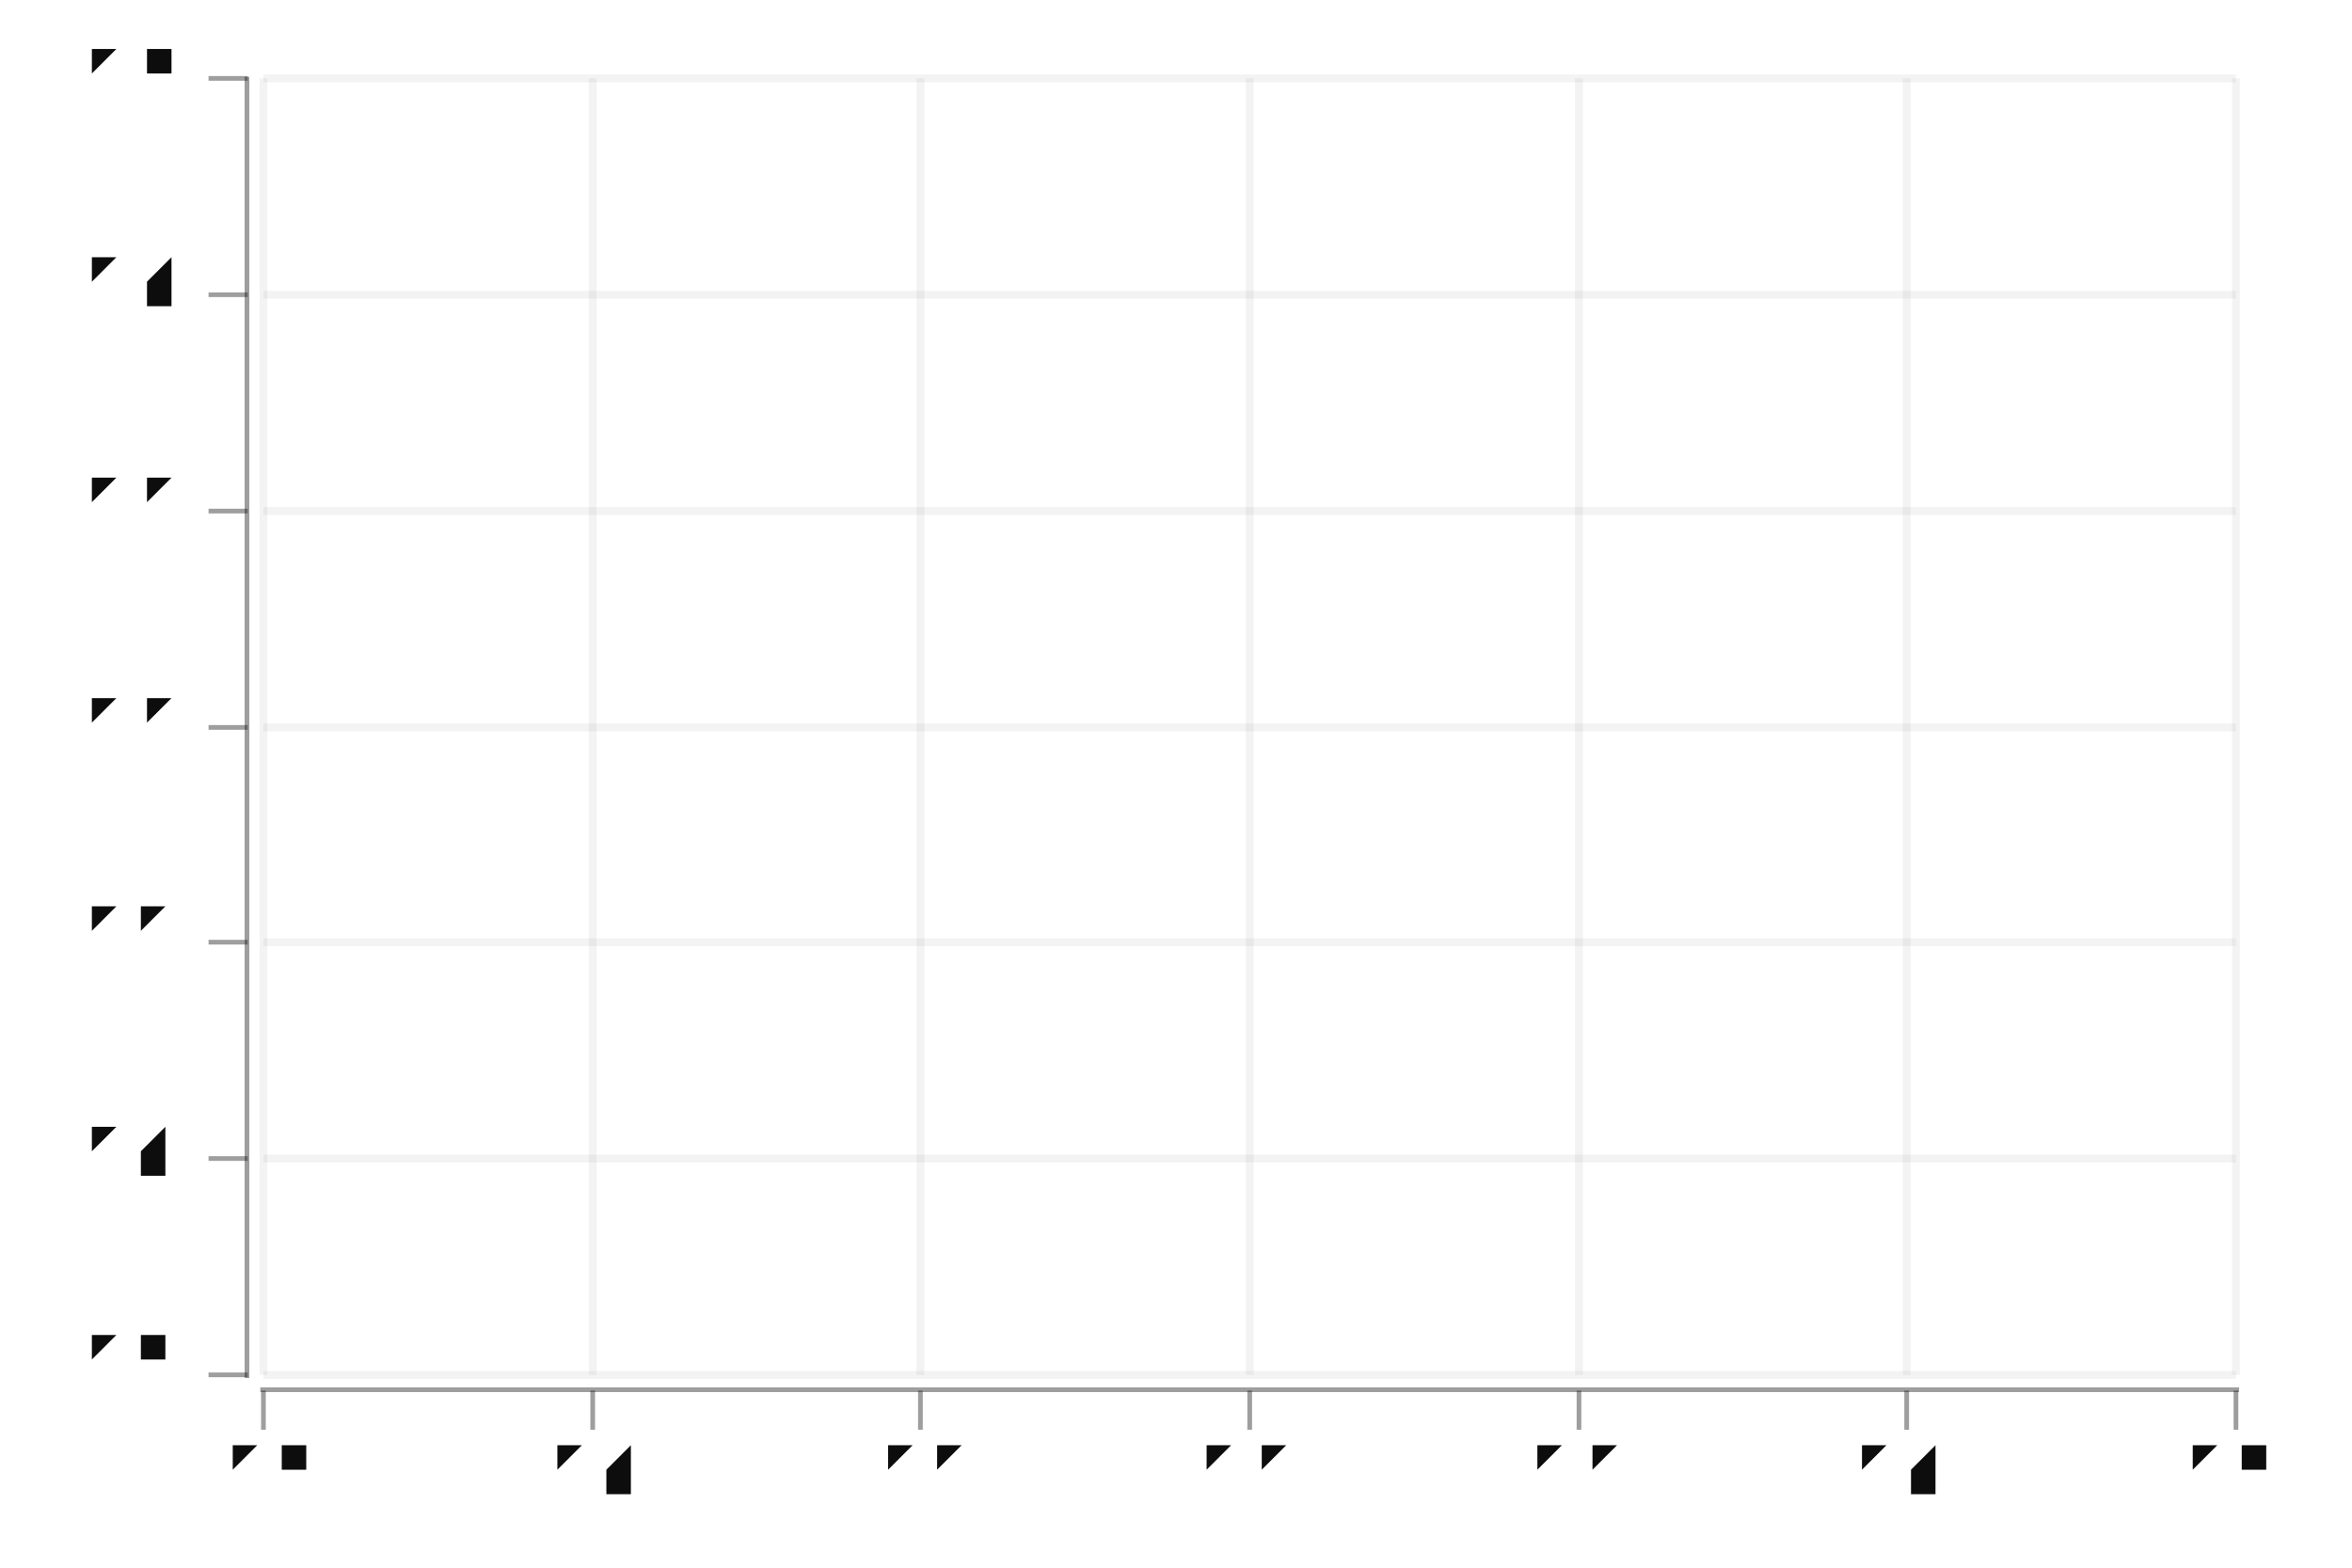
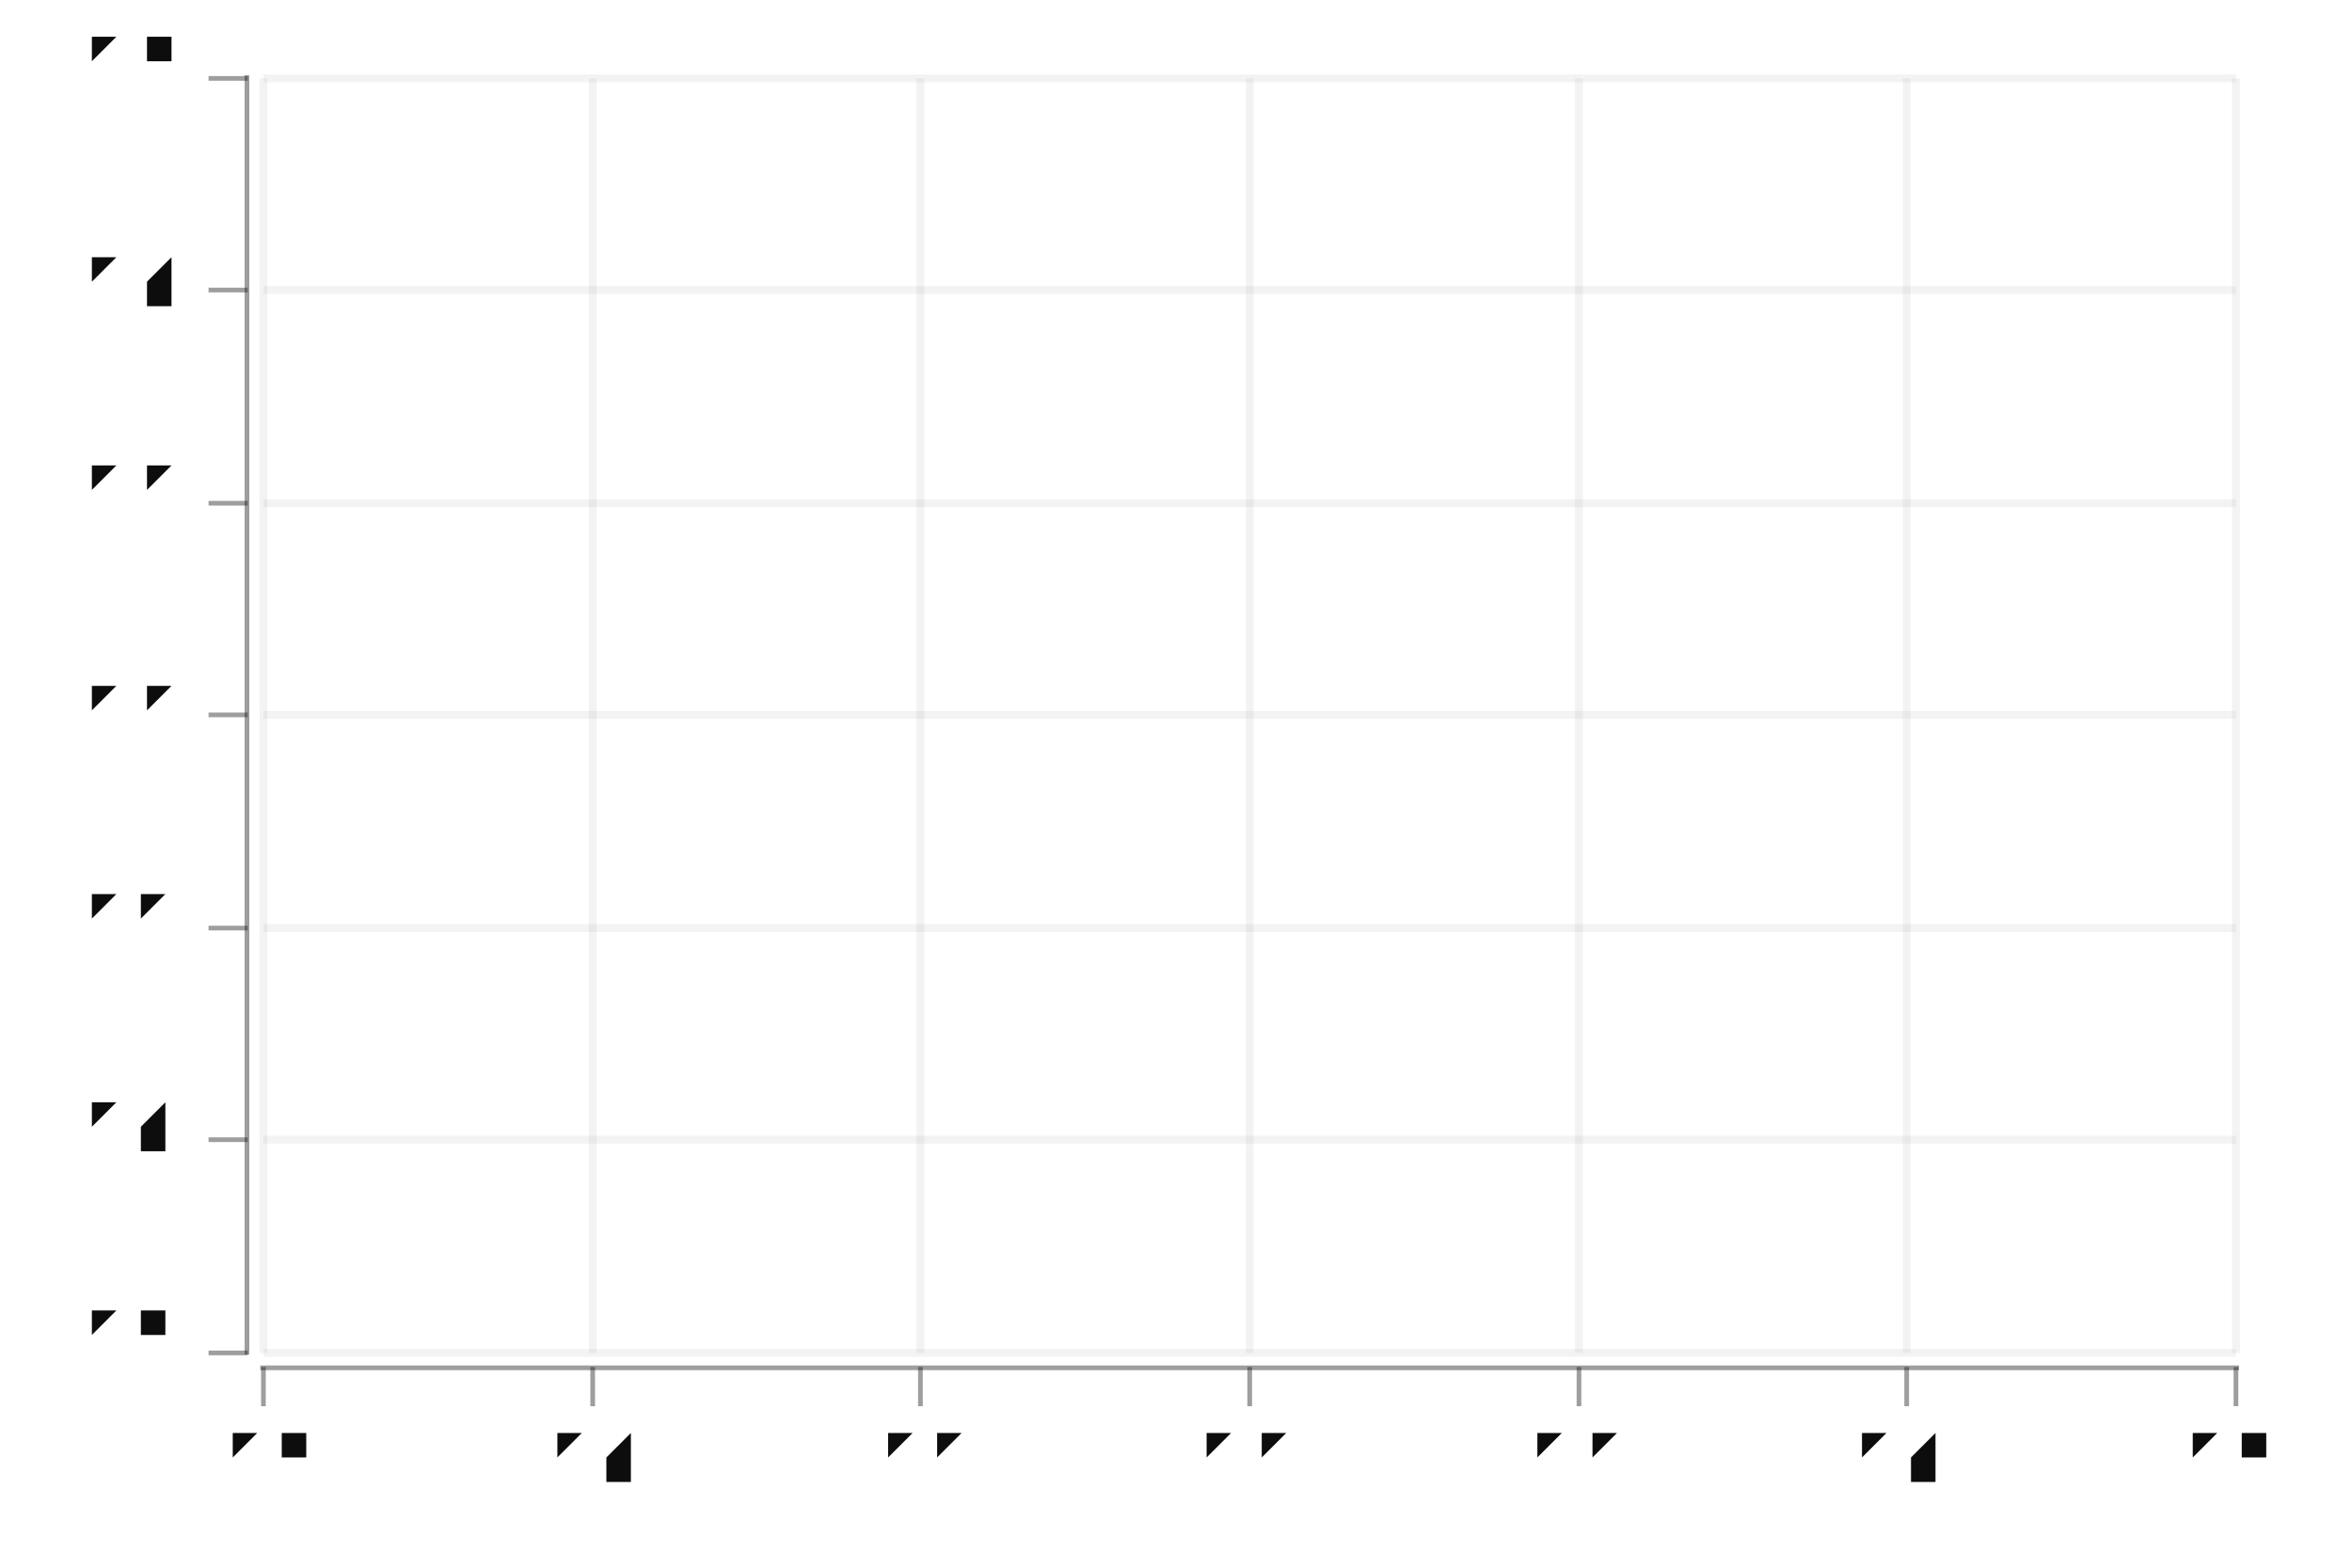
<svg xmlns="http://www.w3.org/2000/svg" width="450" height="300" viewBox="-0.75 -0.5 1.5 1.0">
  <style>svg {
  color-scheme: light dark;
}
{
  .canvas g, .title g, .axisbar g, .ticktext g, .tickglyph g, .ticklines g, .legendContent g text {
    fill: rgb(5%, 5%, 5%);
  }
  .ticklines g, .tickglyph g, .legendBorder g {
    stroke: rgb(5%, 5%, 5%);
  }
  .legendBorder g {
    fill: rgb(94%, 94%, 94%);
  }
}
@media (prefers-color-scheme:dark) {
  .canvas g, .title g, .axisbar g, .ticktext g, .tickglyph g, .ticklines g, .legendContent g text {
    fill: rgb(94%, 94%, 94%);
  }
  .ticklines g, .tickglyph g, .legendBorder g {
    stroke: rgb(94%, 94%, 94%);
  }
  .legendBorder g {
    fill: rgb(5%, 5%, 5%);
  }
}
svg { font-family: system-ui,-apple-system,"Segoe UI",Roboto,"Helvetica Neue",Arial,"Noto Sans","Liberation Sans",sans-serif,"Apple Color Emoji","Segoe UI Emoji","Segoe UI Symbol","Noto Color Emoji";
}

ticktext { font-family: SFMono-Regular,Menlo,Monaco,Consolas,"Liberation Mono","Courier New",monospace;
}

</style>
  <g class="chart">
    <g class="datapadding" />
  </g>
  <g class="hud">
    <g class="frame">
      <g stroke-width="0" stroke="rgb(0%, 0%, 0%)" stroke-opacity="0" fill="rgb(100%, 100%, 100%)" fill-opacity="0.02">
-         <rect width="1.258" height="0.826" x="-0.582" y="-0.45" />
+         <rect width="1.258" height="0.813" x="-0.582" y="-0.45" />
      </g>
    </g>
    <g class="axis">
      <g class="axisbar">
        <g stroke-width="0" stroke="rgb(0%, 0%, 0%)" stroke-opacity="0" fill="rgb(5%, 5%, 5%)" fill-opacity="0.4">
-           <rect width="0.003" height="0.83" x="-0.594" y="-0.451" />
+           <rect width="0.003" height="0.816" x="-0.594" y="-0.452" />
        </g>
      </g>
      <g class="ticks">
        <g class="ticklines">
          <g stroke-width="0.005" stroke="rgb(5%, 5%, 5%)" stroke-opacity="0.05" fill="none">
-             <polyline points="-0.582,0.377 0.676,0.377" />
-             <polyline points="-0.582,0.239 0.676,0.239" />
-             <polyline points="-0.582,0.101 0.676,0.101" />
-             <polyline points="-0.582,-0.036 0.676,-0.036" />
-             <polyline points="-0.582,-0.174 0.676,-0.174" />
-             <polyline points="-0.582,-0.312 0.676,-0.312" />
+             <polyline points="-0.582,0.363 0.676,0.363" />
+             <polyline points="-0.582,0.227 0.676,0.227" />
+             <polyline points="-0.582,0.092 0.676,0.092" />
+             <polyline points="-0.582,-0.044 0.676,-0.044" />
+             <polyline points="-0.582,-0.179 0.676,-0.179" />
+             <polyline points="-0.582,-0.315 0.676,-0.315" />
            <polyline points="-0.582,-0.45 0.676,-0.45" />
          </g>
        </g>
        <g class="tickglyph">
          <g stroke-width="0.003" stroke="rgb(5%, 5%, 5%)" stroke-opacity="0.4" fill="rgb(5%, 5%, 5%)" fill-opacity="0.4">
-             <polyline points="-0.617,0.377 -0.592,0.377" />
-             <polyline points="-0.617,0.239 -0.592,0.239" />
-             <polyline points="-0.617,0.101 -0.592,0.101" />
-             <polyline points="-0.617,-0.036 -0.592,-0.036" />
-             <polyline points="-0.617,-0.174 -0.592,-0.174" />
-             <polyline points="-0.617,-0.312 -0.592,-0.312" />
+             <polyline points="-0.617,0.363 -0.592,0.363" />
+             <polyline points="-0.617,0.227 -0.592,0.227" />
+             <polyline points="-0.617,0.092 -0.592,0.092" />
+             <polyline points="-0.617,-0.044 -0.592,-0.044" />
+             <polyline points="-0.617,-0.179 -0.592,-0.179" />
+             <polyline points="-0.617,-0.315 -0.592,-0.315" />
            <polyline points="-0.617,-0.45 -0.592,-0.45" />
          </g>
        </g>
        <g class="ticktext">
          <g stroke-width="0.0" stroke="none" fill="rgb(5%, 5%, 5%)" fill-opacity="1.0" font-size="0.04" text-anchor="end">
-             <text x="-0.636" y="0.386">-0.6</text>
-             <text x="-0.636" y="0.248">-0.4</text>
-             <text x="-0.636" y="0.111">-0.2</text>
-             <text x="-0.636" y="-0.027"> 0.0</text>
-             <text x="-0.636" y="-0.165"> 0.2</text>
-             <text x="-0.636" y="-0.303"> 0.4</text>
-             <text x="-0.636" y="-0.441"> 0.6</text>
+             <text x="-0.636" y="0.371">-0.6</text>
+             <text x="-0.636" y="0.236">-0.4</text>
+             <text x="-0.636" y="0.101">-0.2</text>
+             <text x="-0.636" y="-0.035"> 0.0</text>
+             <text x="-0.636" y="-0.171"> 0.2</text>
+             <text x="-0.636" y="-0.306"> 0.4</text>
+             <text x="-0.636" y="-0.442"> 0.6</text>
          </g>
        </g>
      </g>
    </g>
    <g class="axis">
      <g class="axisbar">
        <g stroke-width="0" stroke="rgb(0%, 0%, 0%)" stroke-opacity="0" fill="rgb(5%, 5%, 5%)" fill-opacity="0.4">
-           <rect width="1.262" height="0.003" x="-0.584" y="0.385" />
+           <rect width="1.262" height="0.003" x="-0.584" y="0.371" />
        </g>
      </g>
      <g class="ticks">
        <g class="ticklines">
          <g stroke-width="0.005" stroke="rgb(5%, 5%, 5%)" stroke-opacity="0.05" fill="none">
-             <polyline points="-0.582,0.377 -0.582,-0.45" />
-             <polyline points="-0.372,0.377 -0.372,-0.45" />
-             <polyline points="-0.163,0.377 -0.163,-0.45" />
-             <polyline points="0.047,0.377 0.047,-0.45" />
-             <polyline points="0.257,0.377 0.257,-0.45" />
-             <polyline points="0.466,0.377 0.466,-0.45" />
-             <polyline points="0.676,0.377 0.676,-0.45" />
+             <polyline points="-0.582,0.363 -0.582,-0.45" />
+             <polyline points="-0.372,0.363 -0.372,-0.45" />
+             <polyline points="-0.163,0.363 -0.163,-0.45" />
+             <polyline points="0.047,0.363 0.047,-0.45" />
+             <polyline points="0.257,0.363 0.257,-0.45" />
+             <polyline points="0.466,0.363 0.466,-0.45" />
+             <polyline points="0.676,0.363 0.676,-0.45" />
          </g>
        </g>
        <g class="tickglyph">
          <g stroke-width="0.003" stroke="rgb(5%, 5%, 5%)" stroke-opacity="0.4" fill="rgb(5%, 5%, 5%)" fill-opacity="0.4">
-             <polyline points="-0.582,0.412 -0.582,0.387" />
-             <polyline points="-0.372,0.412 -0.372,0.387" />
-             <polyline points="-0.163,0.412 -0.163,0.387" />
-             <polyline points="0.047,0.412 0.047,0.387" />
-             <polyline points="0.257,0.412 0.257,0.387" />
-             <polyline points="0.466,0.412 0.466,0.387" />
-             <polyline points="0.676,0.412 0.676,0.387" />
+             <polyline points="-0.582,0.397 -0.582,0.372" />
+             <polyline points="-0.372,0.397 -0.372,0.372" />
+             <polyline points="-0.163,0.397 -0.163,0.372" />
+             <polyline points="0.047,0.397 0.047,0.372" />
+             <polyline points="0.257,0.397 0.257,0.372" />
+             <polyline points="0.466,0.397 0.466,0.372" />
+             <polyline points="0.676,0.397 0.676,0.372" />
          </g>
        </g>
        <g class="ticktext">
          <g stroke-width="0.0" stroke="none" fill="rgb(5%, 5%, 5%)" fill-opacity="1.0" font-size="0.04" text-anchor="middle">
-             <text x="-0.582" y="0.457">-0.6</text>
-             <text x="-0.372" y="0.457">-0.4</text>
-             <text x="-0.163" y="0.457">-0.2</text>
-             <text x="0.047" y="0.457"> 0.0</text>
-             <text x="0.257" y="0.457"> 0.2</text>
-             <text x="0.466" y="0.457"> 0.4</text>
-             <text x="0.676" y="0.457"> 0.6</text>
+             <text x="-0.582" y="0.442">-0.6</text>
+             <text x="-0.372" y="0.442">-0.4</text>
+             <text x="-0.163" y="0.442">-0.2</text>
+             <text x="0.047" y="0.442"> 0.0</text>
+             <text x="0.257" y="0.442"> 0.2</text>
+             <text x="0.466" y="0.442"> 0.4</text>
+             <text x="0.676" y="0.442"> 0.6</text>
          </g>
        </g>
      </g>
    </g>
    <g class="frame">
      <g stroke-width="0" stroke="rgb(0%, 0%, 0%)" stroke-opacity="0" fill="rgb(0%, 0%, 0%)" fill-opacity="0">
        <rect width="1.5" height="1.0" x="-0.75" y="-0.5" />
      </g>
    </g>
  </g>
</svg>
